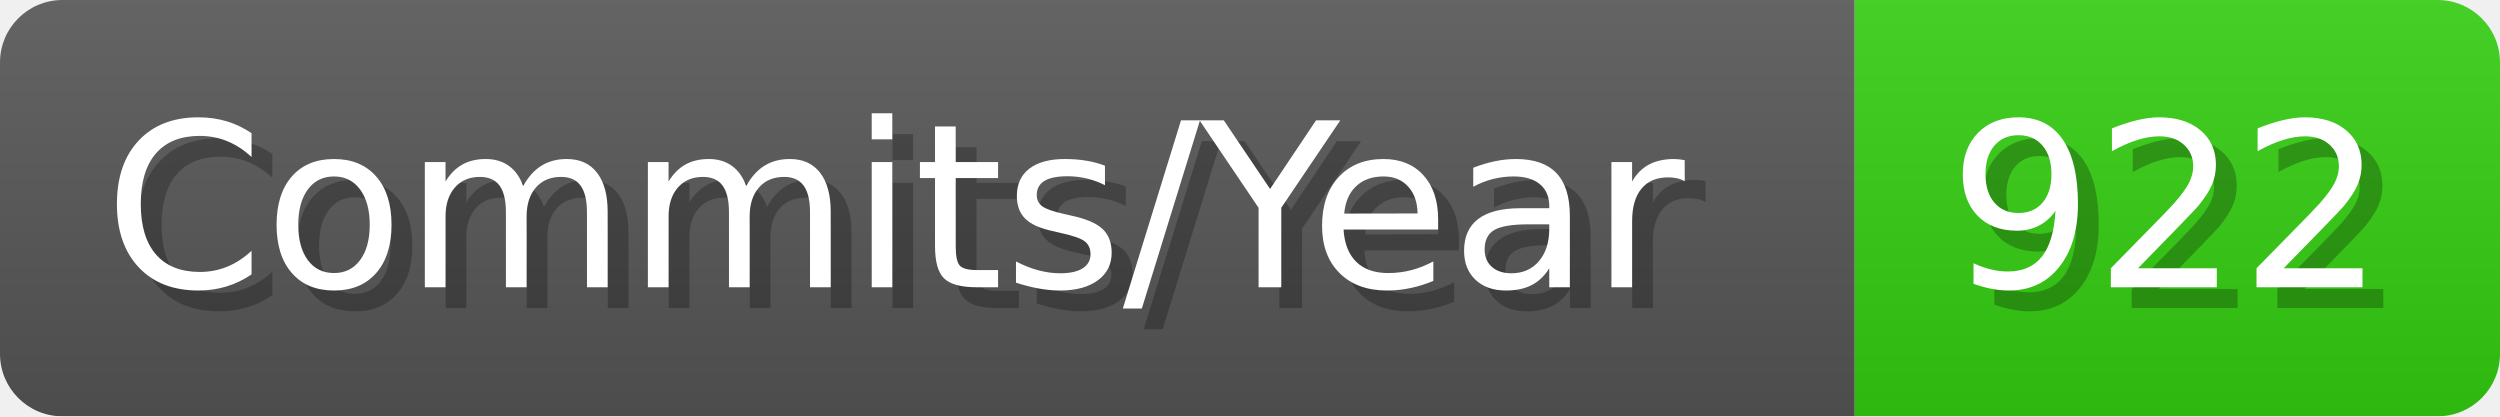
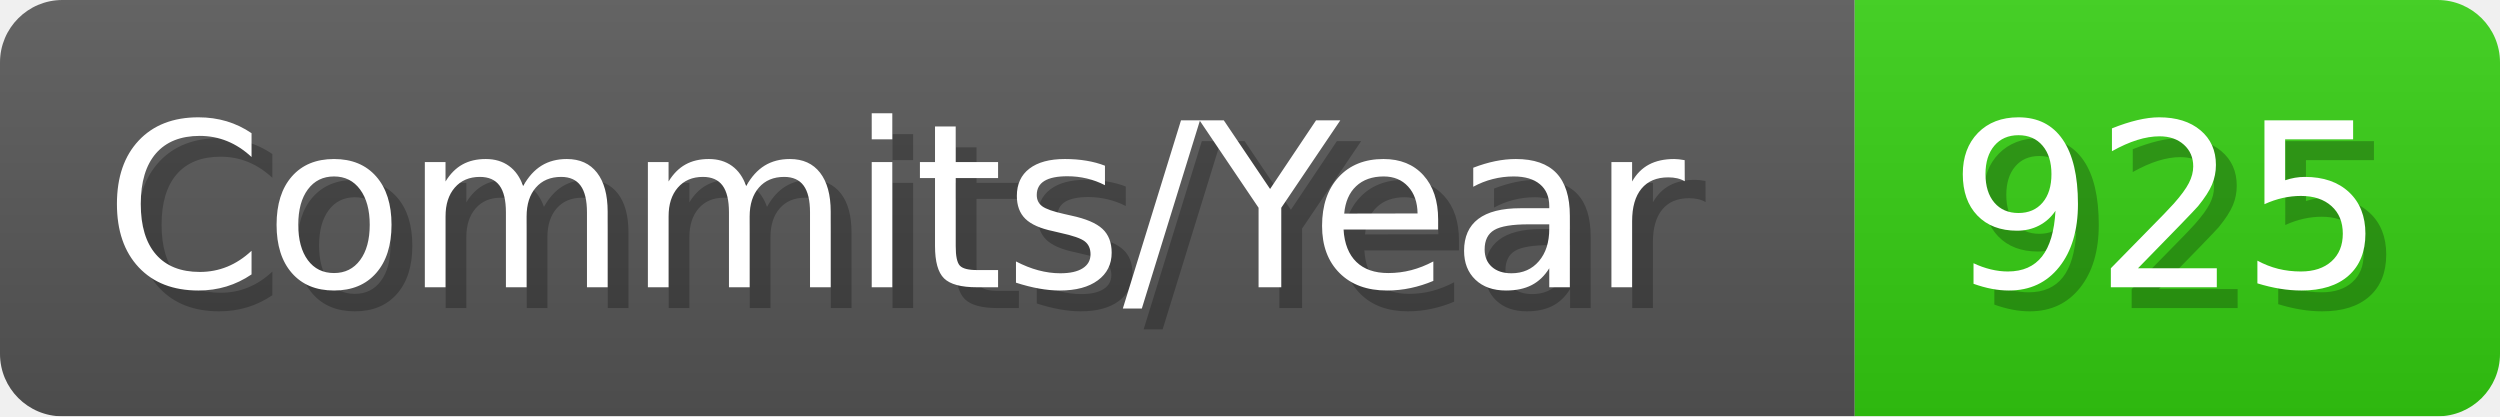
- <svg xmlns="http://www.w3.org/2000/svg" width="120.1" height="20" viewBox="0 0 1201 200" role="img" aria-label="Commits/Year: 922">
+ <svg xmlns="http://www.w3.org/2000/svg" width="120.1" height="20" viewBox="0 0 1201 200" role="img" aria-label="Commits/Year: 925">
  <linearGradient id="aUPdi" x2="0" y2="100%">
    <stop offset="0" stop-opacity=".1" stop-color="#EEE" />
    <stop offset="1" stop-opacity=".1" />
  </linearGradient>
  <mask id="WfAiQ">
    <rect width="1201" height="200" rx="30" fill="#FFF" />
  </mask>
  <g mask="url(#WfAiQ)">
    <rect width="891" height="200" fill="#555" />
    <rect width="310" height="200" fill="#3C1" x="891" />
    <rect width="1201" height="200" fill="url(#aUPdi)" />
  </g>
  <g aria-hidden="true" fill="#fff" text-anchor="start" font-family="Verdana,DejaVu Sans,sans-serif" font-size="110">
    <text x="60" y="148" textLength="791" fill="#000" opacity="0.25">Commits/Year</text>
    <text x="50" y="138" textLength="791">Commits/Year</text>
-     <text x="946" y="148" textLength="210" fill="#000" opacity="0.25">922</text>
-     <text x="936" y="138" textLength="210">922</text>
+     <text x="946" y="148" textLength="210" fill="#000" opacity="0.25">925</text>
+     <text x="936" y="138" textLength="210">925</text>
  </g>
</svg>
